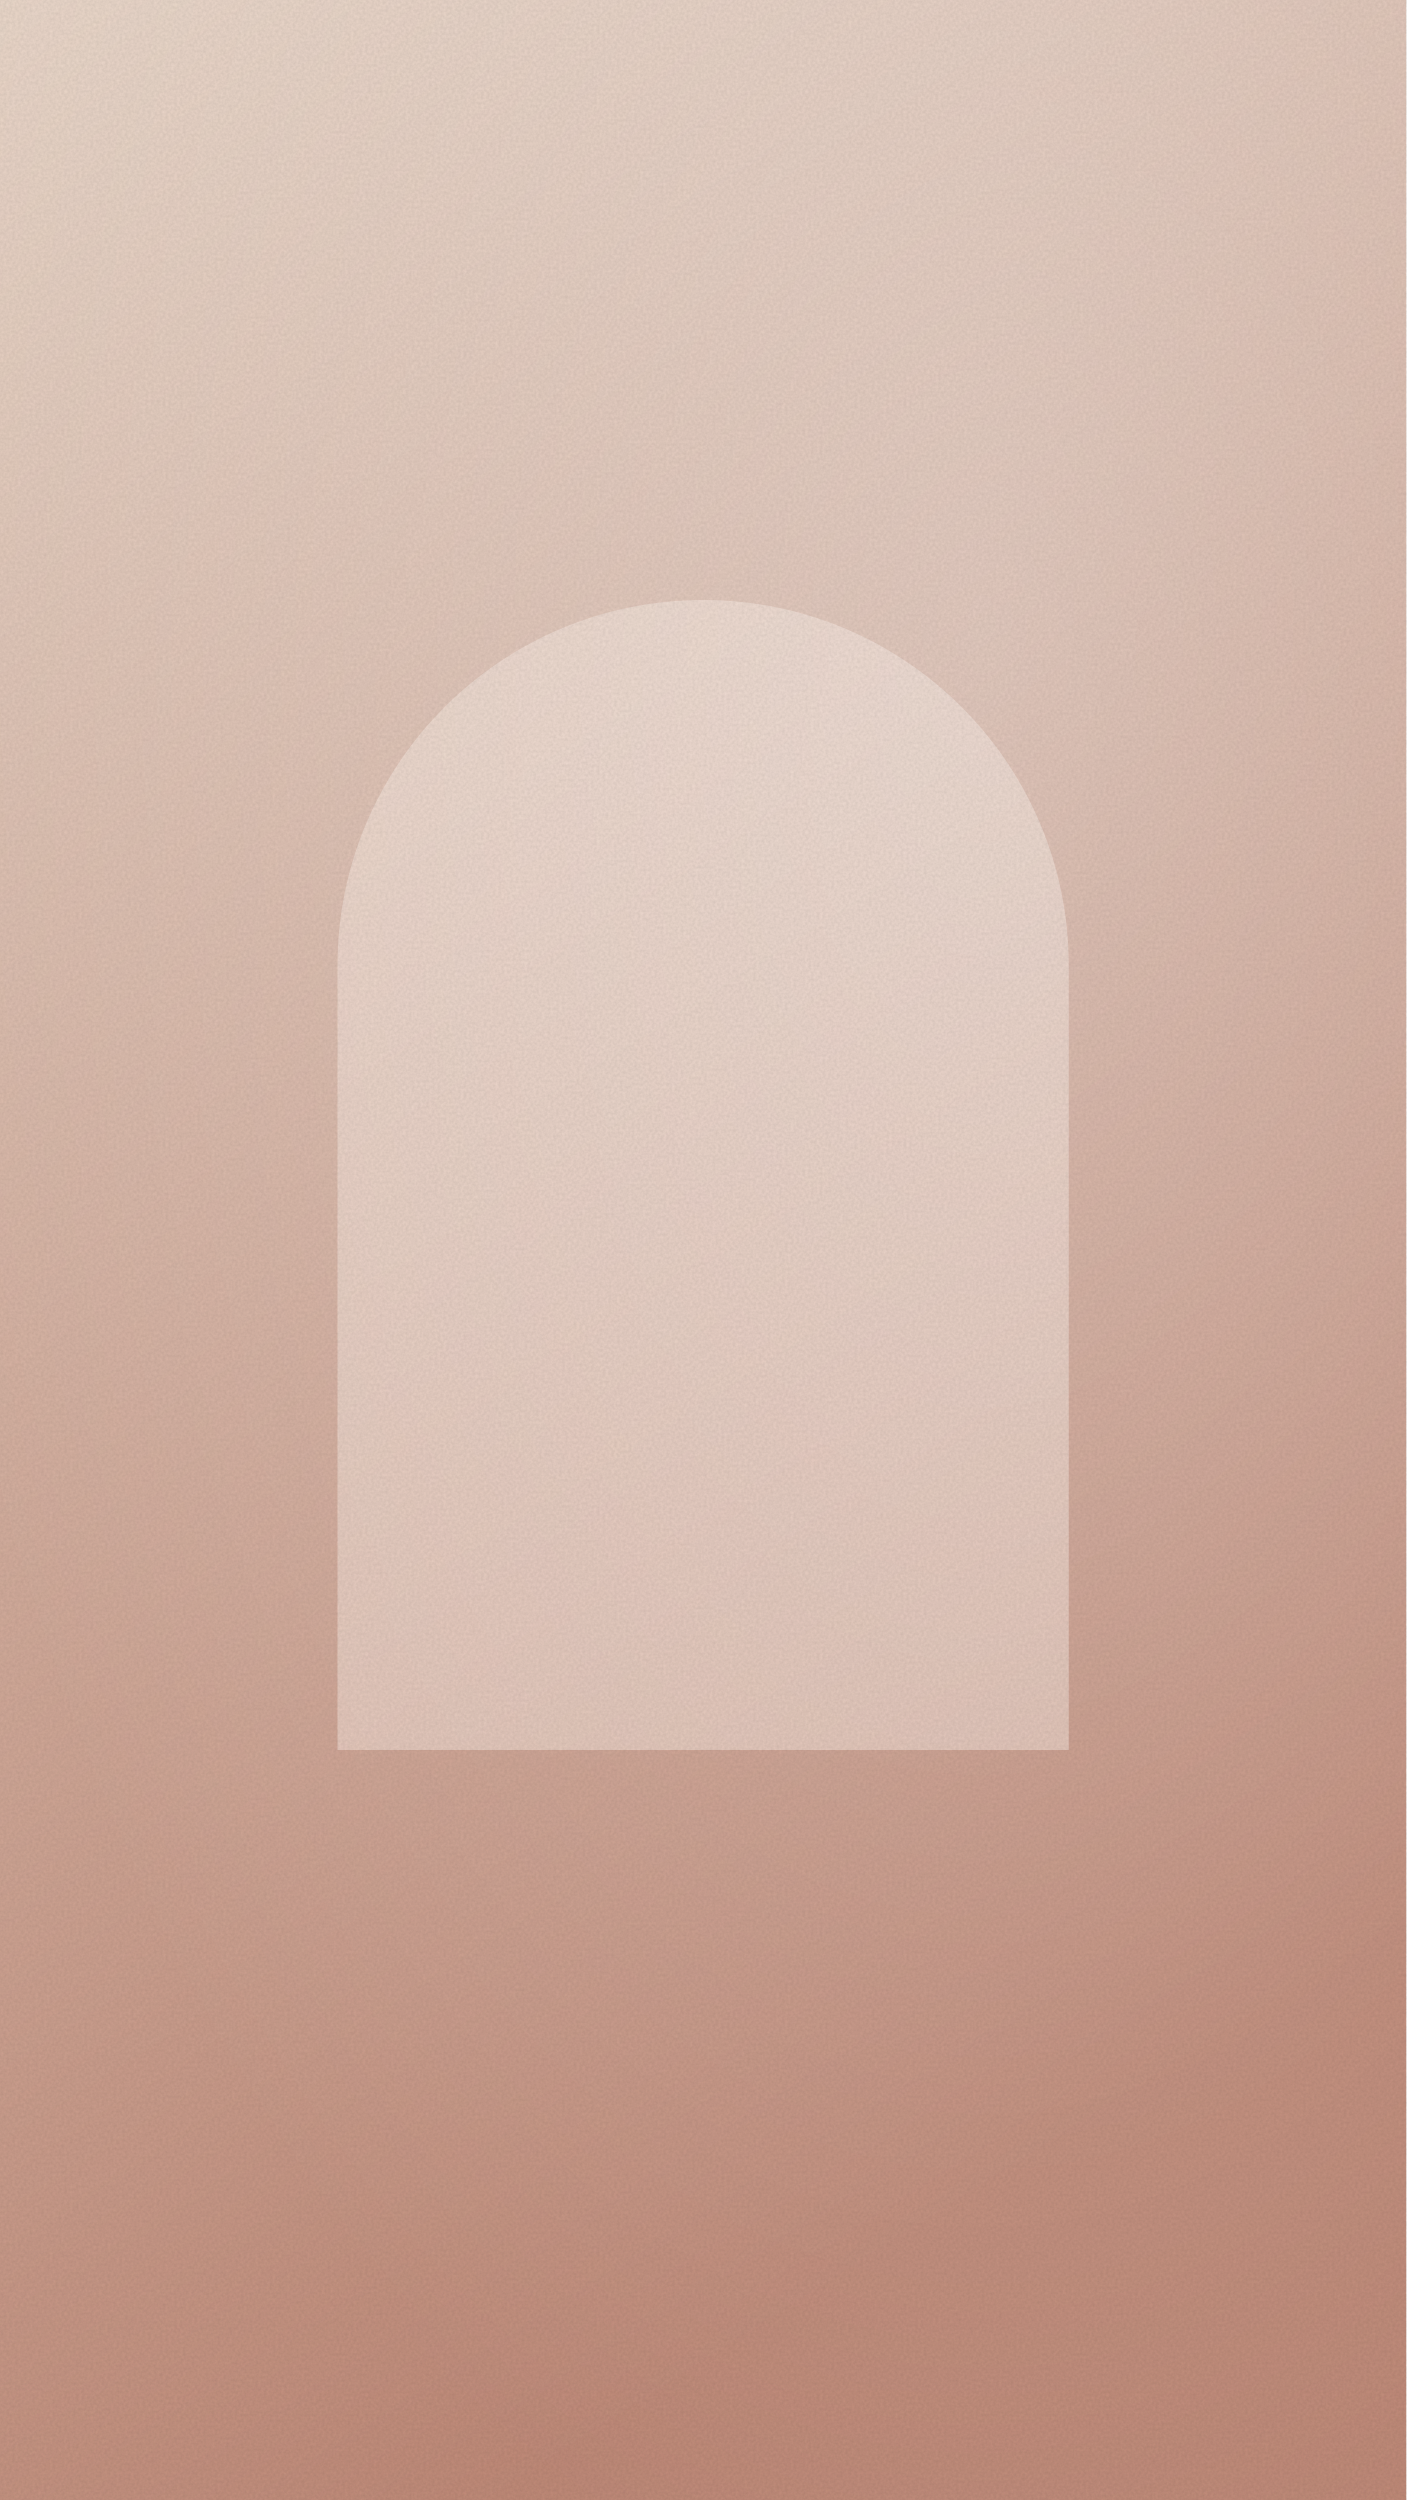
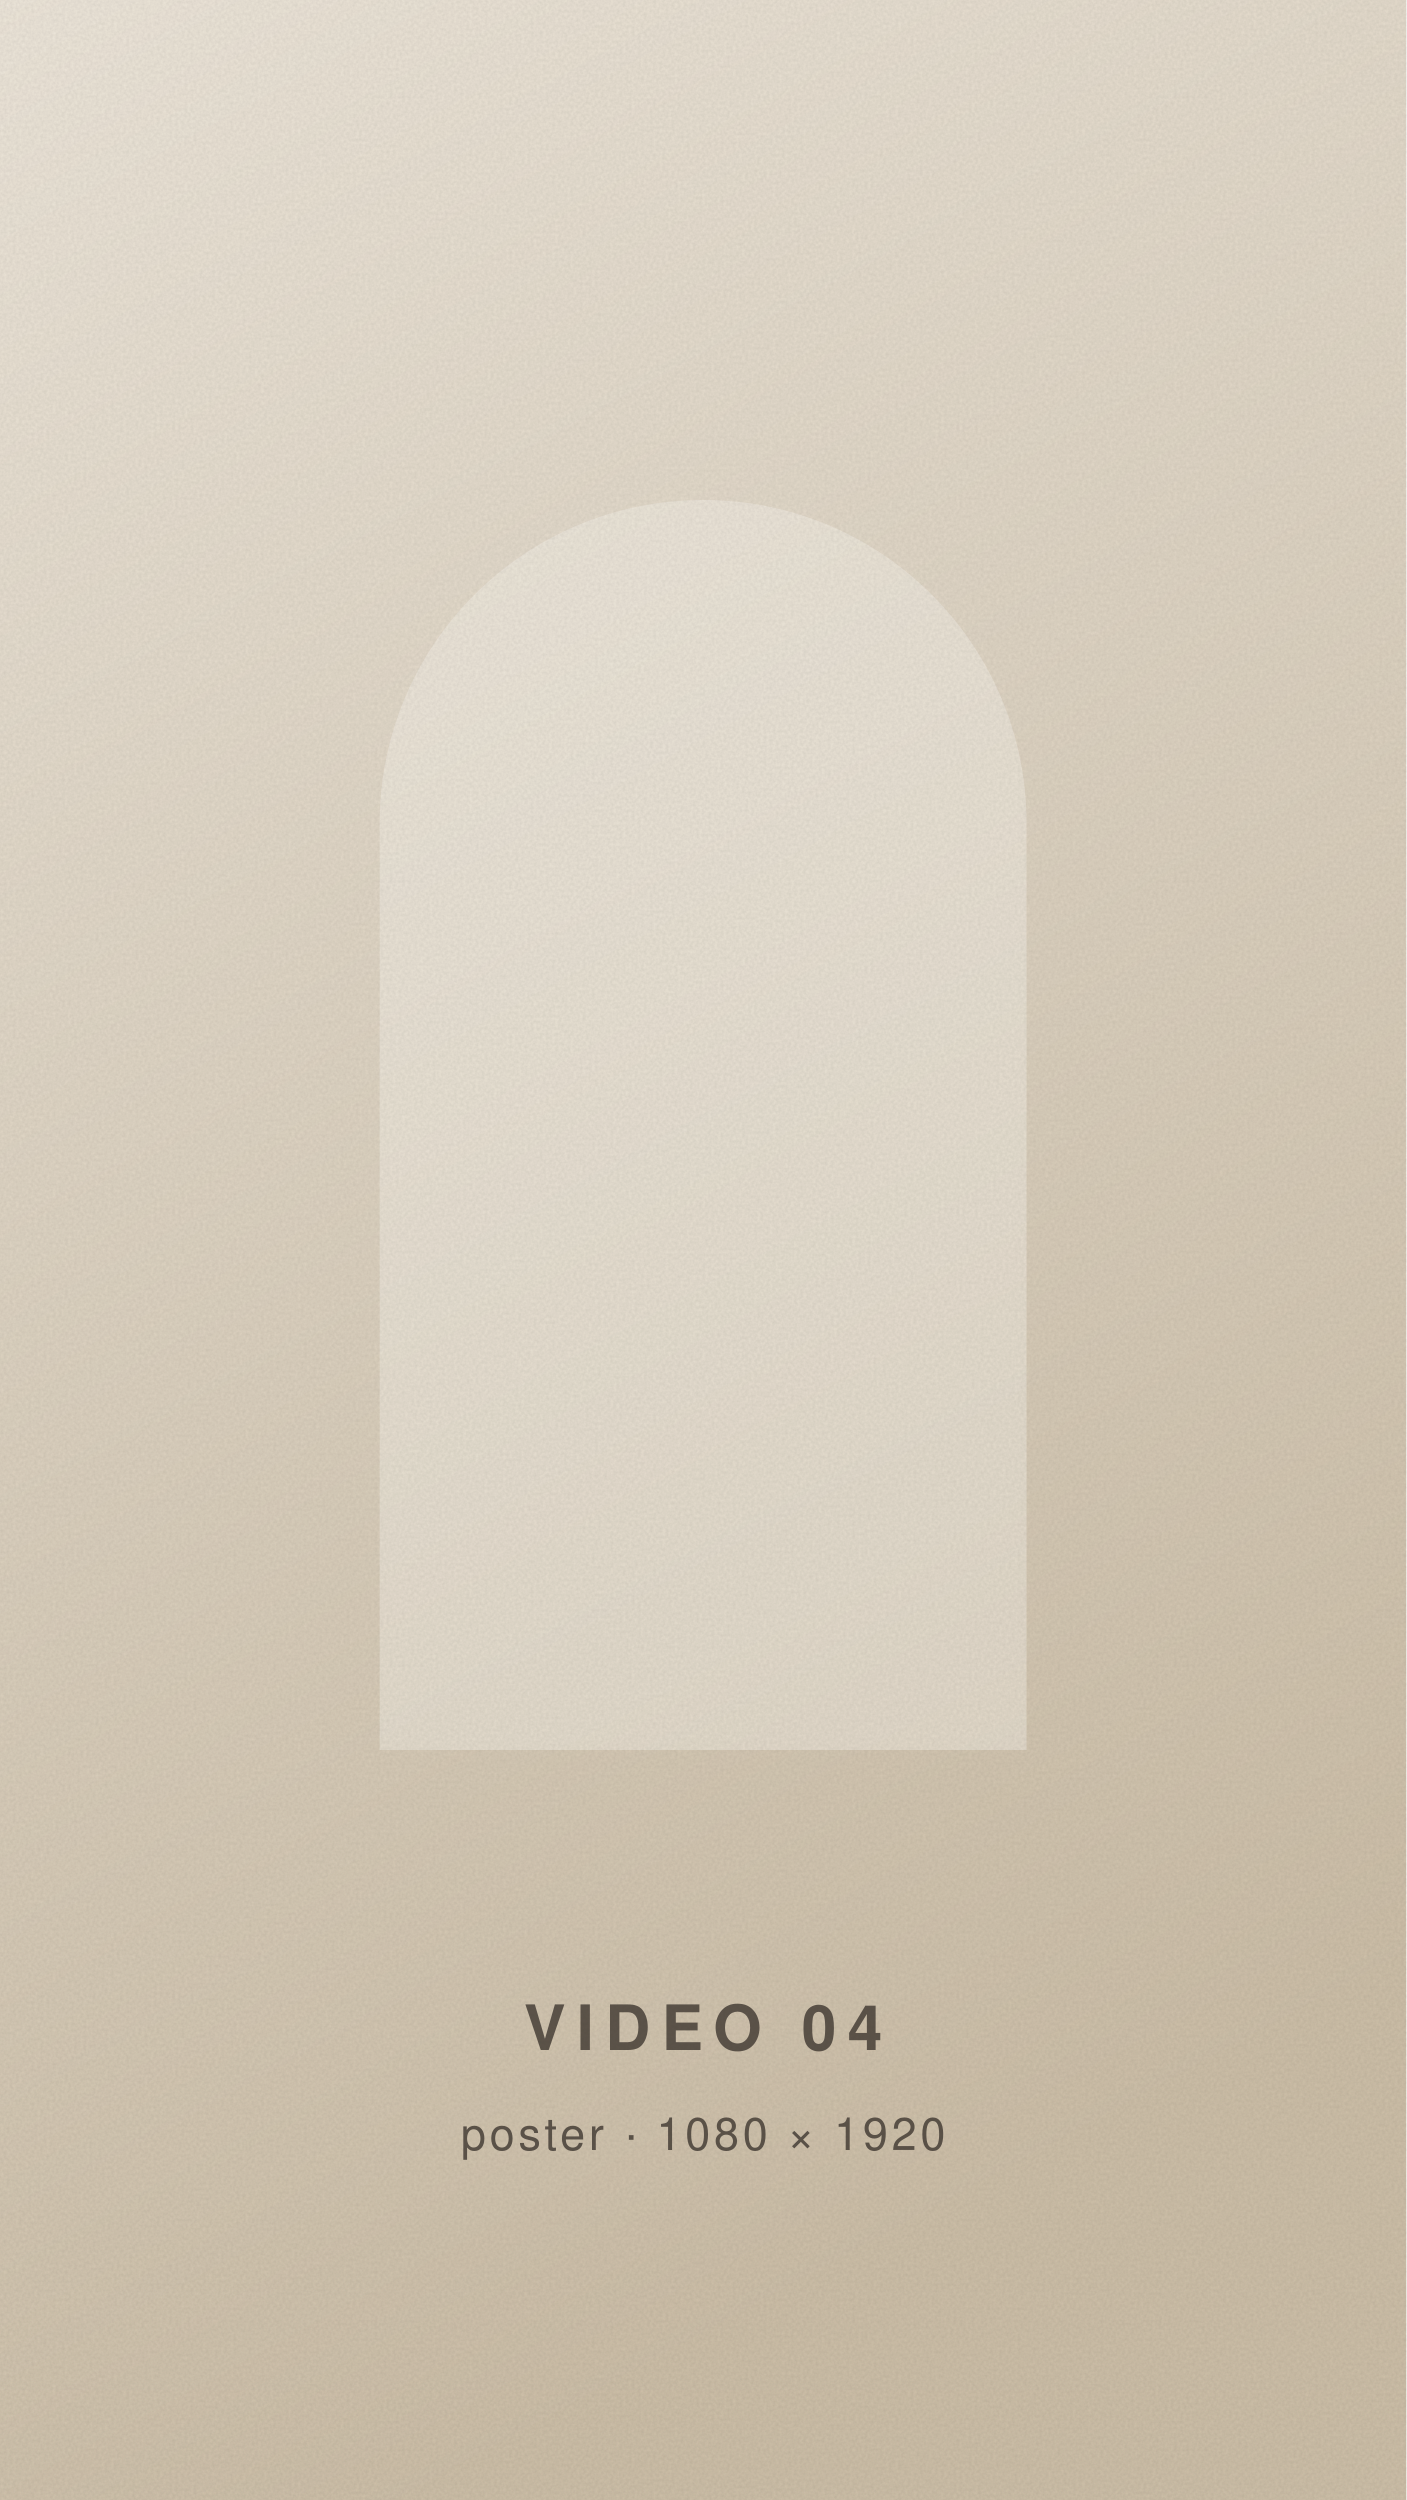
<svg xmlns="http://www.w3.org/2000/svg" viewBox="0 0 540 960" width="540" height="960">
  <defs>
-     <linearGradient id="g" x1="0" y1="0" x2=".35" y2="1">
-       <stop offset="0" stop-color="#EAD7C9" />
-       <stop offset="1" stop-color="#C08A78" />
+     <linearGradient id="g" x1="0" y1="0" x2=".3" y2="1">
+       <stop offset="0" stop-color="#EDE6DA" />
+       <stop offset="1" stop-color="#CDBFA8" />
    </linearGradient>
-     <radialGradient id="l" cx=".7" cy=".25" r=".8">
-       <stop offset="0" stop-color="#fff" stop-opacity=".28" />
-       <stop offset="1" stop-color="#fff" stop-opacity="0" />
-     </radialGradient>
    <filter id="n">
-       <feTurbulence type="fractalNoise" baseFrequency=".9" numOctaves="2" stitchTiles="stitch" />
-       <feColorMatrix values="0 0 0 0 0  0 0 0 0 0  0 0 0 0 0  0 0 0 .09 0" />
+       <feTurbulence type="fractalNoise" baseFrequency=".85" numOctaves="2" stitchTiles="stitch" />
+       <feColorMatrix values="0 0 0 0 0  0 0 0 0 0  0 0 0 0 0  0 0 0 .08 0" />
    </filter>
  </defs>
  <rect width="540" height="960" fill="url(#g)" />
-   <path d="M129.6 672.0 V370.8 A140.4 140.4 0 0 1 410.4 370.8 V672.0 Z" fill="#FBEDE5" opacity=".45" />
-   <rect width="540" height="960" fill="url(#l)" />
+   <path d="M145.8 672.0 V316.2 A124.2 124.2 0 0 1 394.2 316.2 V672.0 Z" fill="#F8F4EE" opacity=".4" />
  <rect width="540" height="960" filter="url(#n)" />
+   <g font-family="Helvetica, Arial, sans-serif" fill="#2F2823" text-anchor="middle" opacity=".72">
+     <text x="270.0" y="787.2" font-size="24" font-weight="700" letter-spacing="4.32">VIDEO 04</text>
+     <text x="270.0" y="825.6" font-size="17.28" letter-spacing="1.44">poster · 1080 × 1920</text>
+   </g>
</svg>
